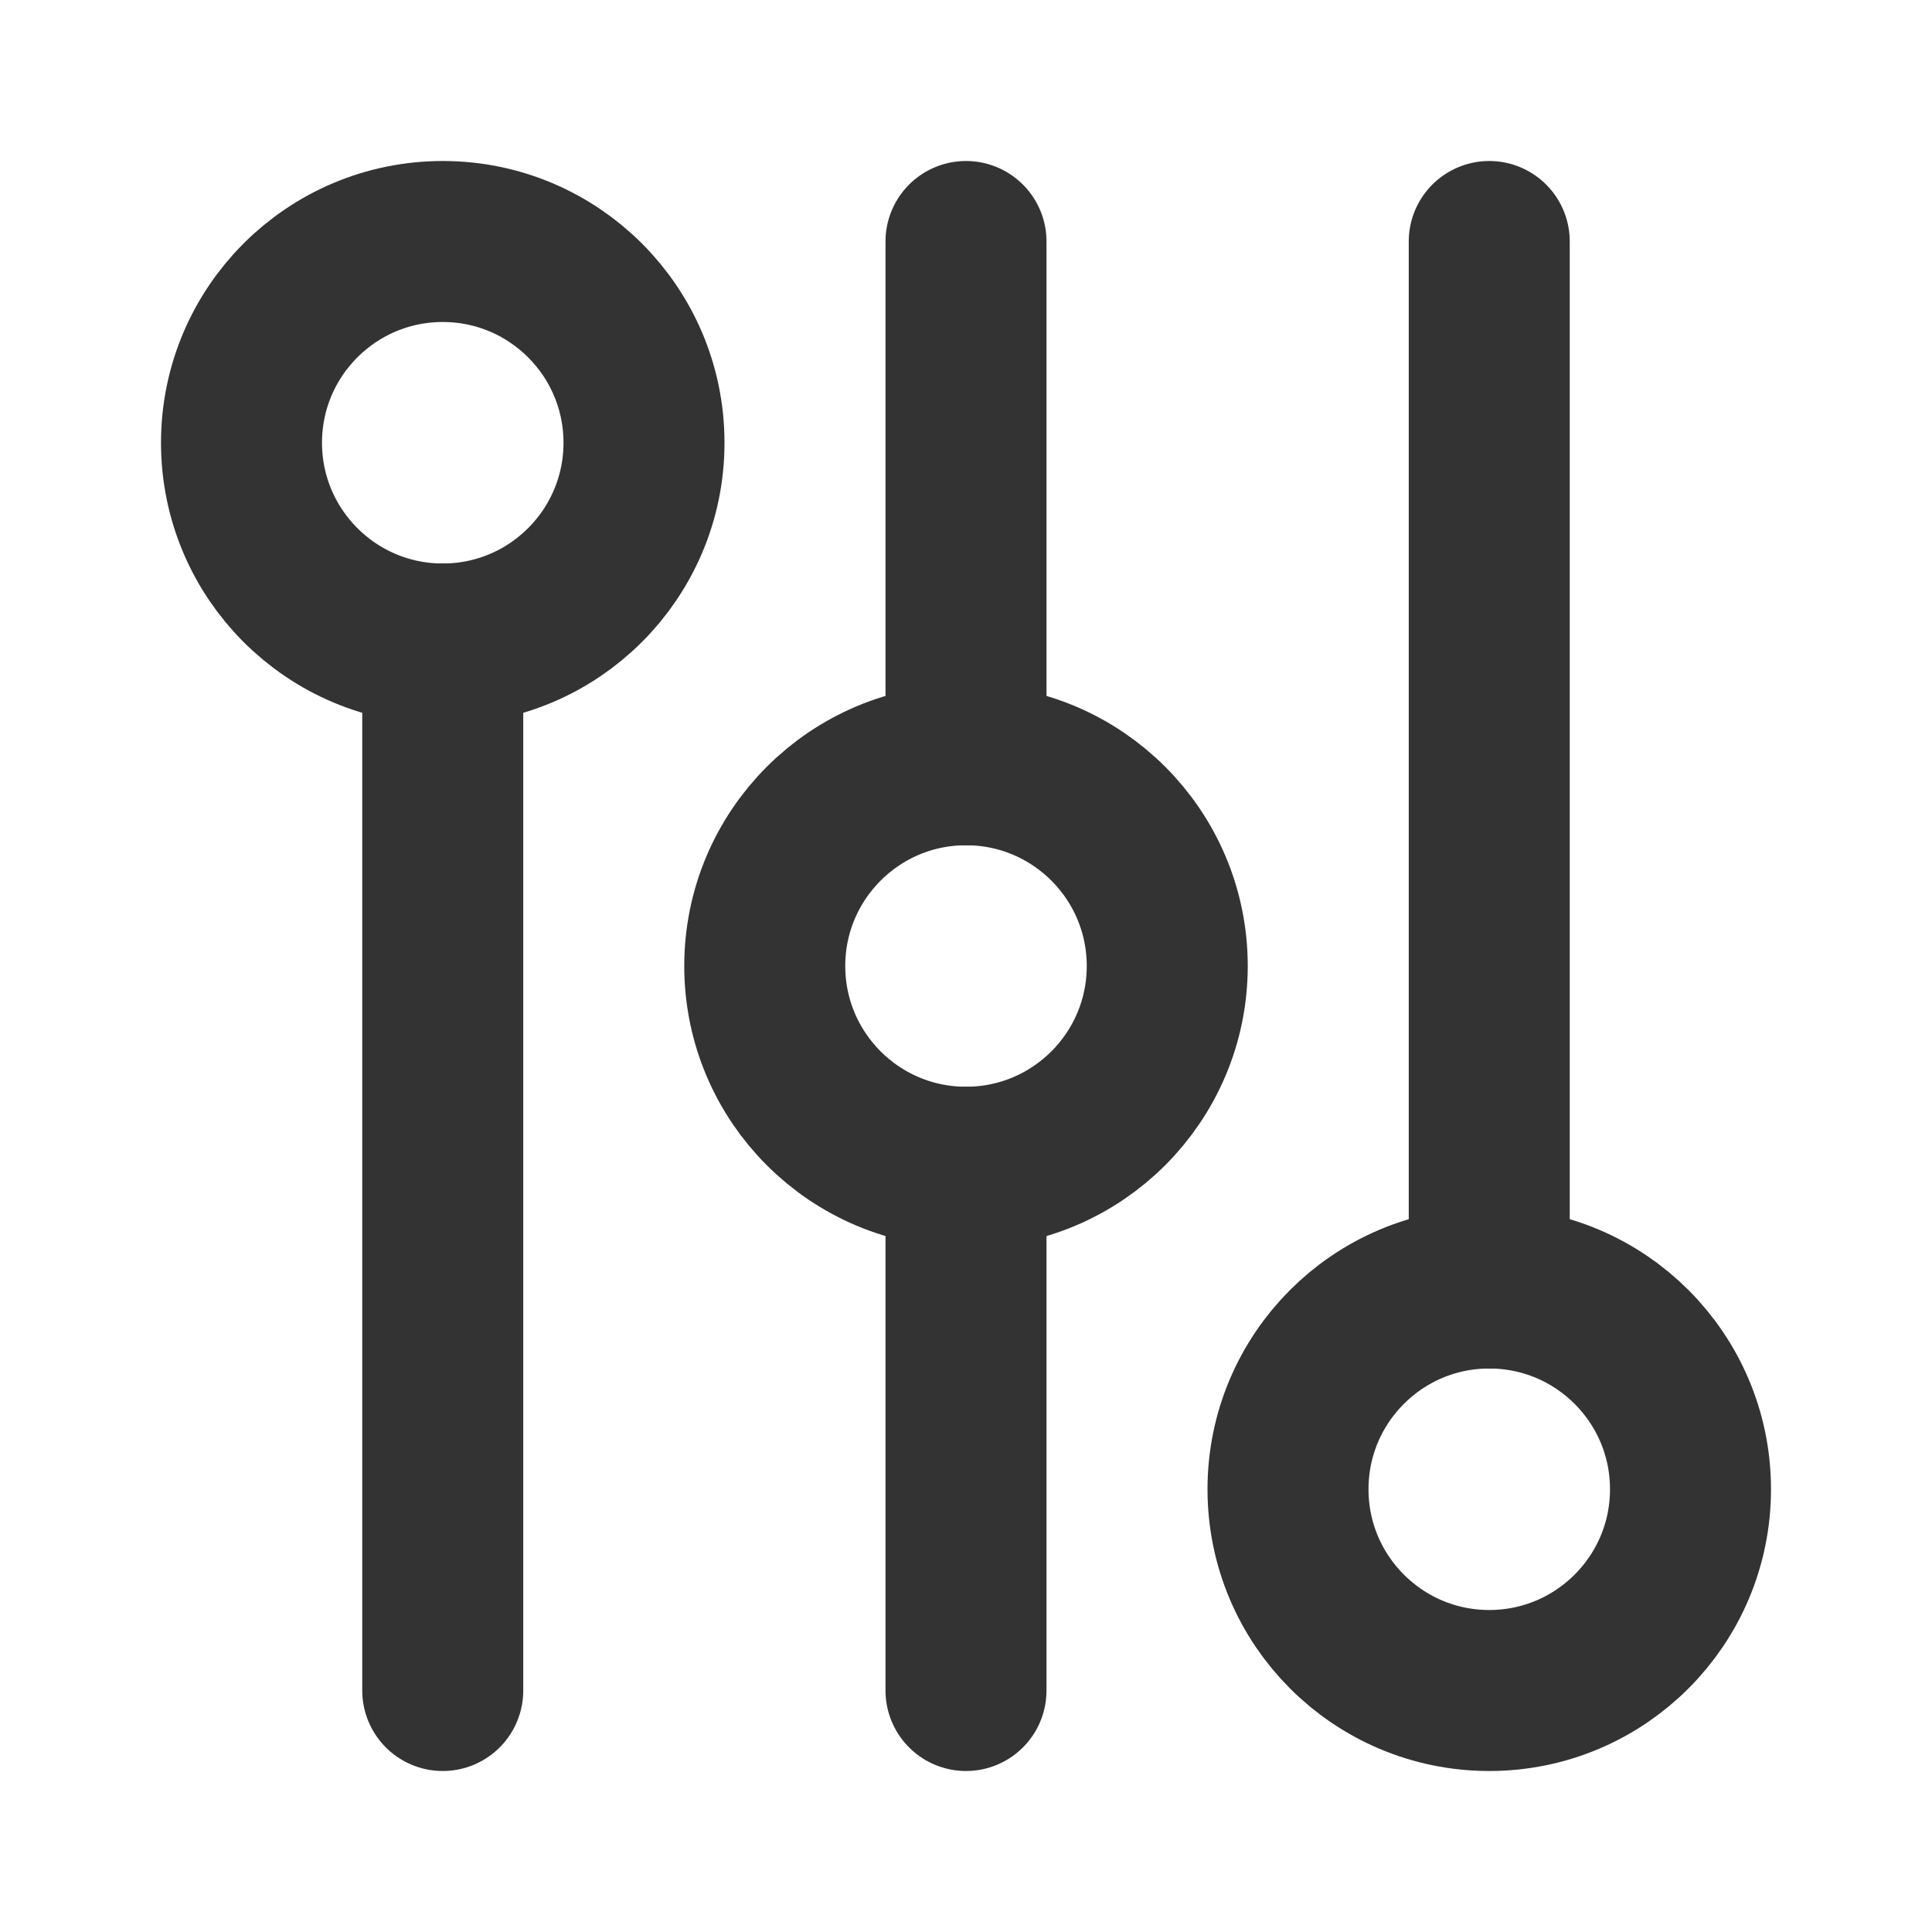
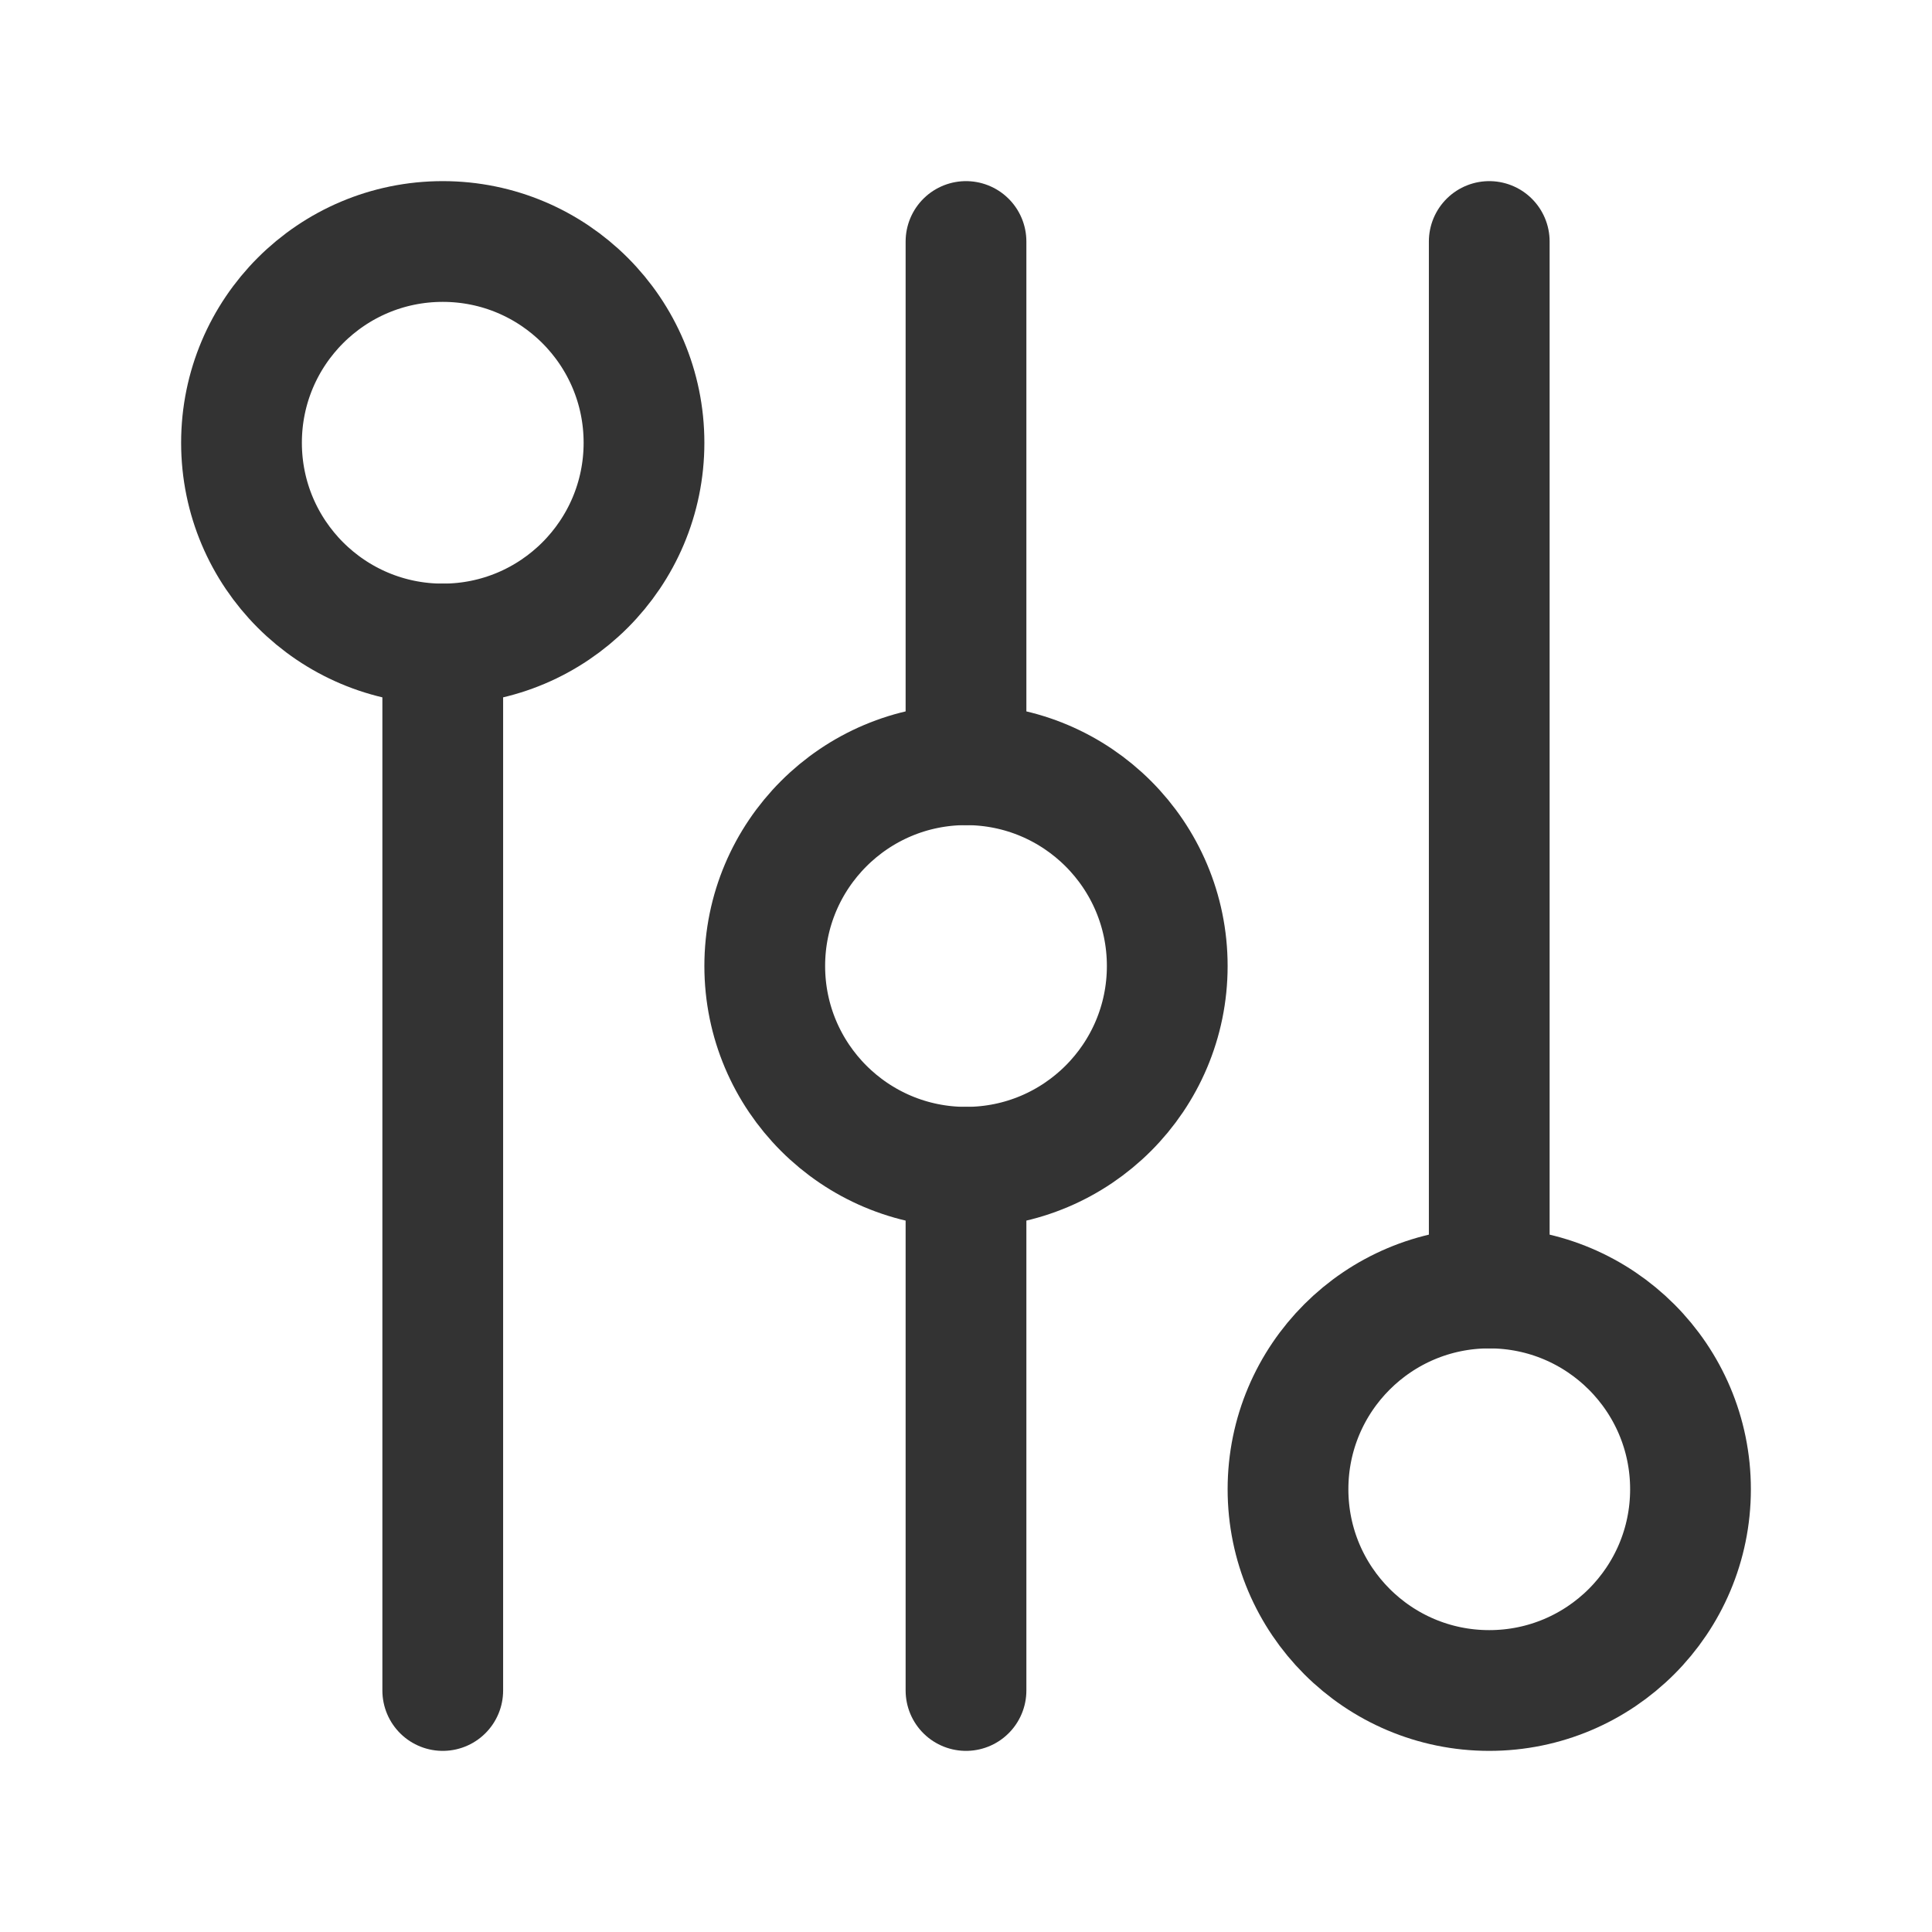
<svg xmlns="http://www.w3.org/2000/svg" width="24" height="24" viewBox="0 0 48 48" fill="none">
-   <path d="M11 16V42" stroke="#333" stroke-width="4" stroke-linecap="round" stroke-linejoin="miter" />
-   <path d="M24 29V42" stroke="#333" stroke-width="4" stroke-linecap="round" stroke-linejoin="miter" />
-   <path d="M24 19V6" stroke="#333" stroke-width="4" stroke-linecap="round" stroke-linejoin="miter" />
-   <path d="M37 6V32" stroke="#333" stroke-width="4" stroke-linecap="round" stroke-linejoin="miter" />
-   <path d="M11 16C13.761 16 16 13.761 16 11C16 8.239 13.761 6 11 6C8.239 6 6 8.239 6 11C6 13.761 8.239 16 11 16Z" fill="none" stroke="#333" stroke-width="4" stroke-linejoin="miter" />
-   <path d="M24 29C26.761 29 29 26.761 29 24C29 21.239 26.761 19 24 19C21.239 19 19 21.239 19 24C19 26.761 21.239 29 24 29Z" fill="none" stroke="#333" stroke-width="4" stroke-linejoin="miter" />
-   <path d="M37 42C39.761 42 42 39.761 42 37C42 34.239 39.761 32 37 32C34.239 32 32 34.239 32 37C32 39.761 34.239 42 37 42Z" fill="none" stroke="#333" stroke-width="4" stroke-linejoin="miter" />
+   <path d="M11 16V42" stroke="#333" stroke-width="3" stroke-linecap="round" stroke-linejoin="miter" />
+   <path d="M24 29V42" stroke="#333" stroke-width="3" stroke-linecap="round" stroke-linejoin="miter" />
+   <path d="M24 19V6" stroke="#333" stroke-width="3" stroke-linecap="round" stroke-linejoin="miter" />
+   <path d="M37 6V32" stroke="#333" stroke-width="3" stroke-linecap="round" stroke-linejoin="miter" />
+   <path d="M11 16C13.761 16 16 13.761 16 11C16 8.239 13.761 6 11 6C8.239 6 6 8.239 6 11C6 13.761 8.239 16 11 16Z" fill="none" stroke="#333" stroke-width="3" stroke-linejoin="miter" />
+   <path d="M24 29C26.761 29 29 26.761 29 24C29 21.239 26.761 19 24 19C21.239 19 19 21.239 19 24C19 26.761 21.239 29 24 29Z" fill="none" stroke="#333" stroke-width="3" stroke-linejoin="miter" />
+   <path d="M37 42C39.761 42 42 39.761 42 37C42 34.239 39.761 32 37 32C34.239 32 32 34.239 32 37C32 39.761 34.239 42 37 42Z" fill="none" stroke="#333" stroke-width="3" stroke-linejoin="miter" />
</svg>
